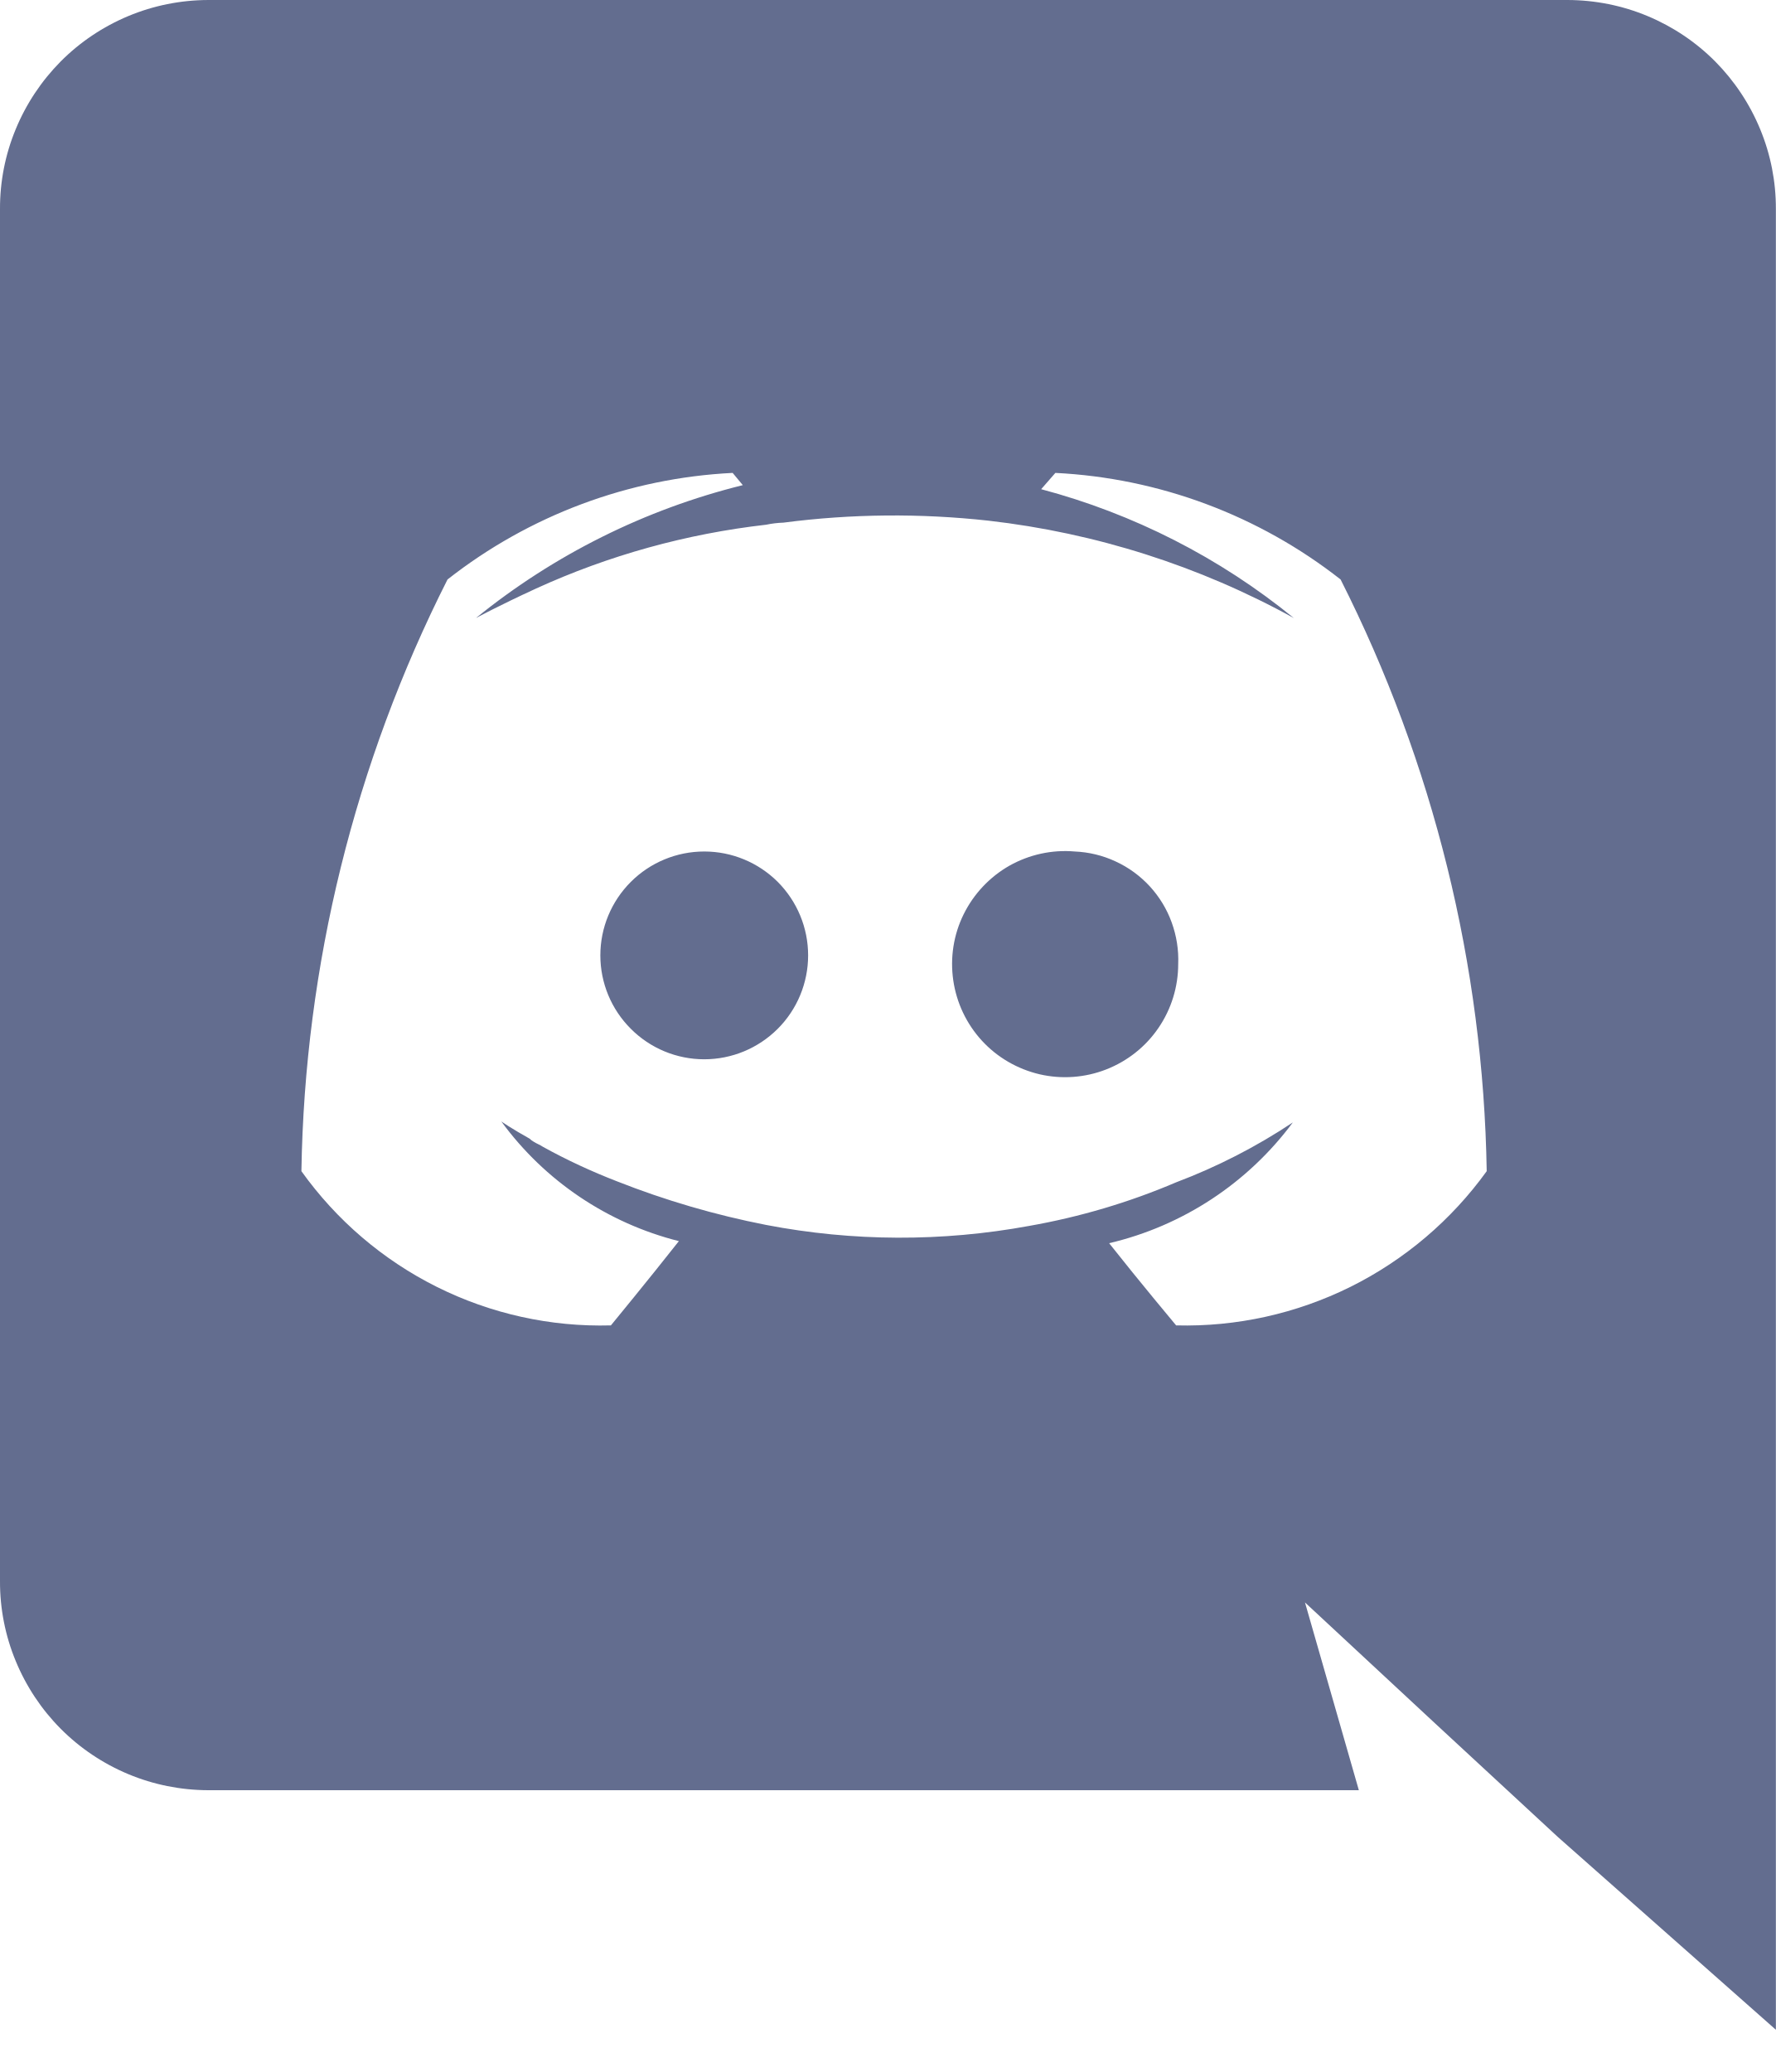
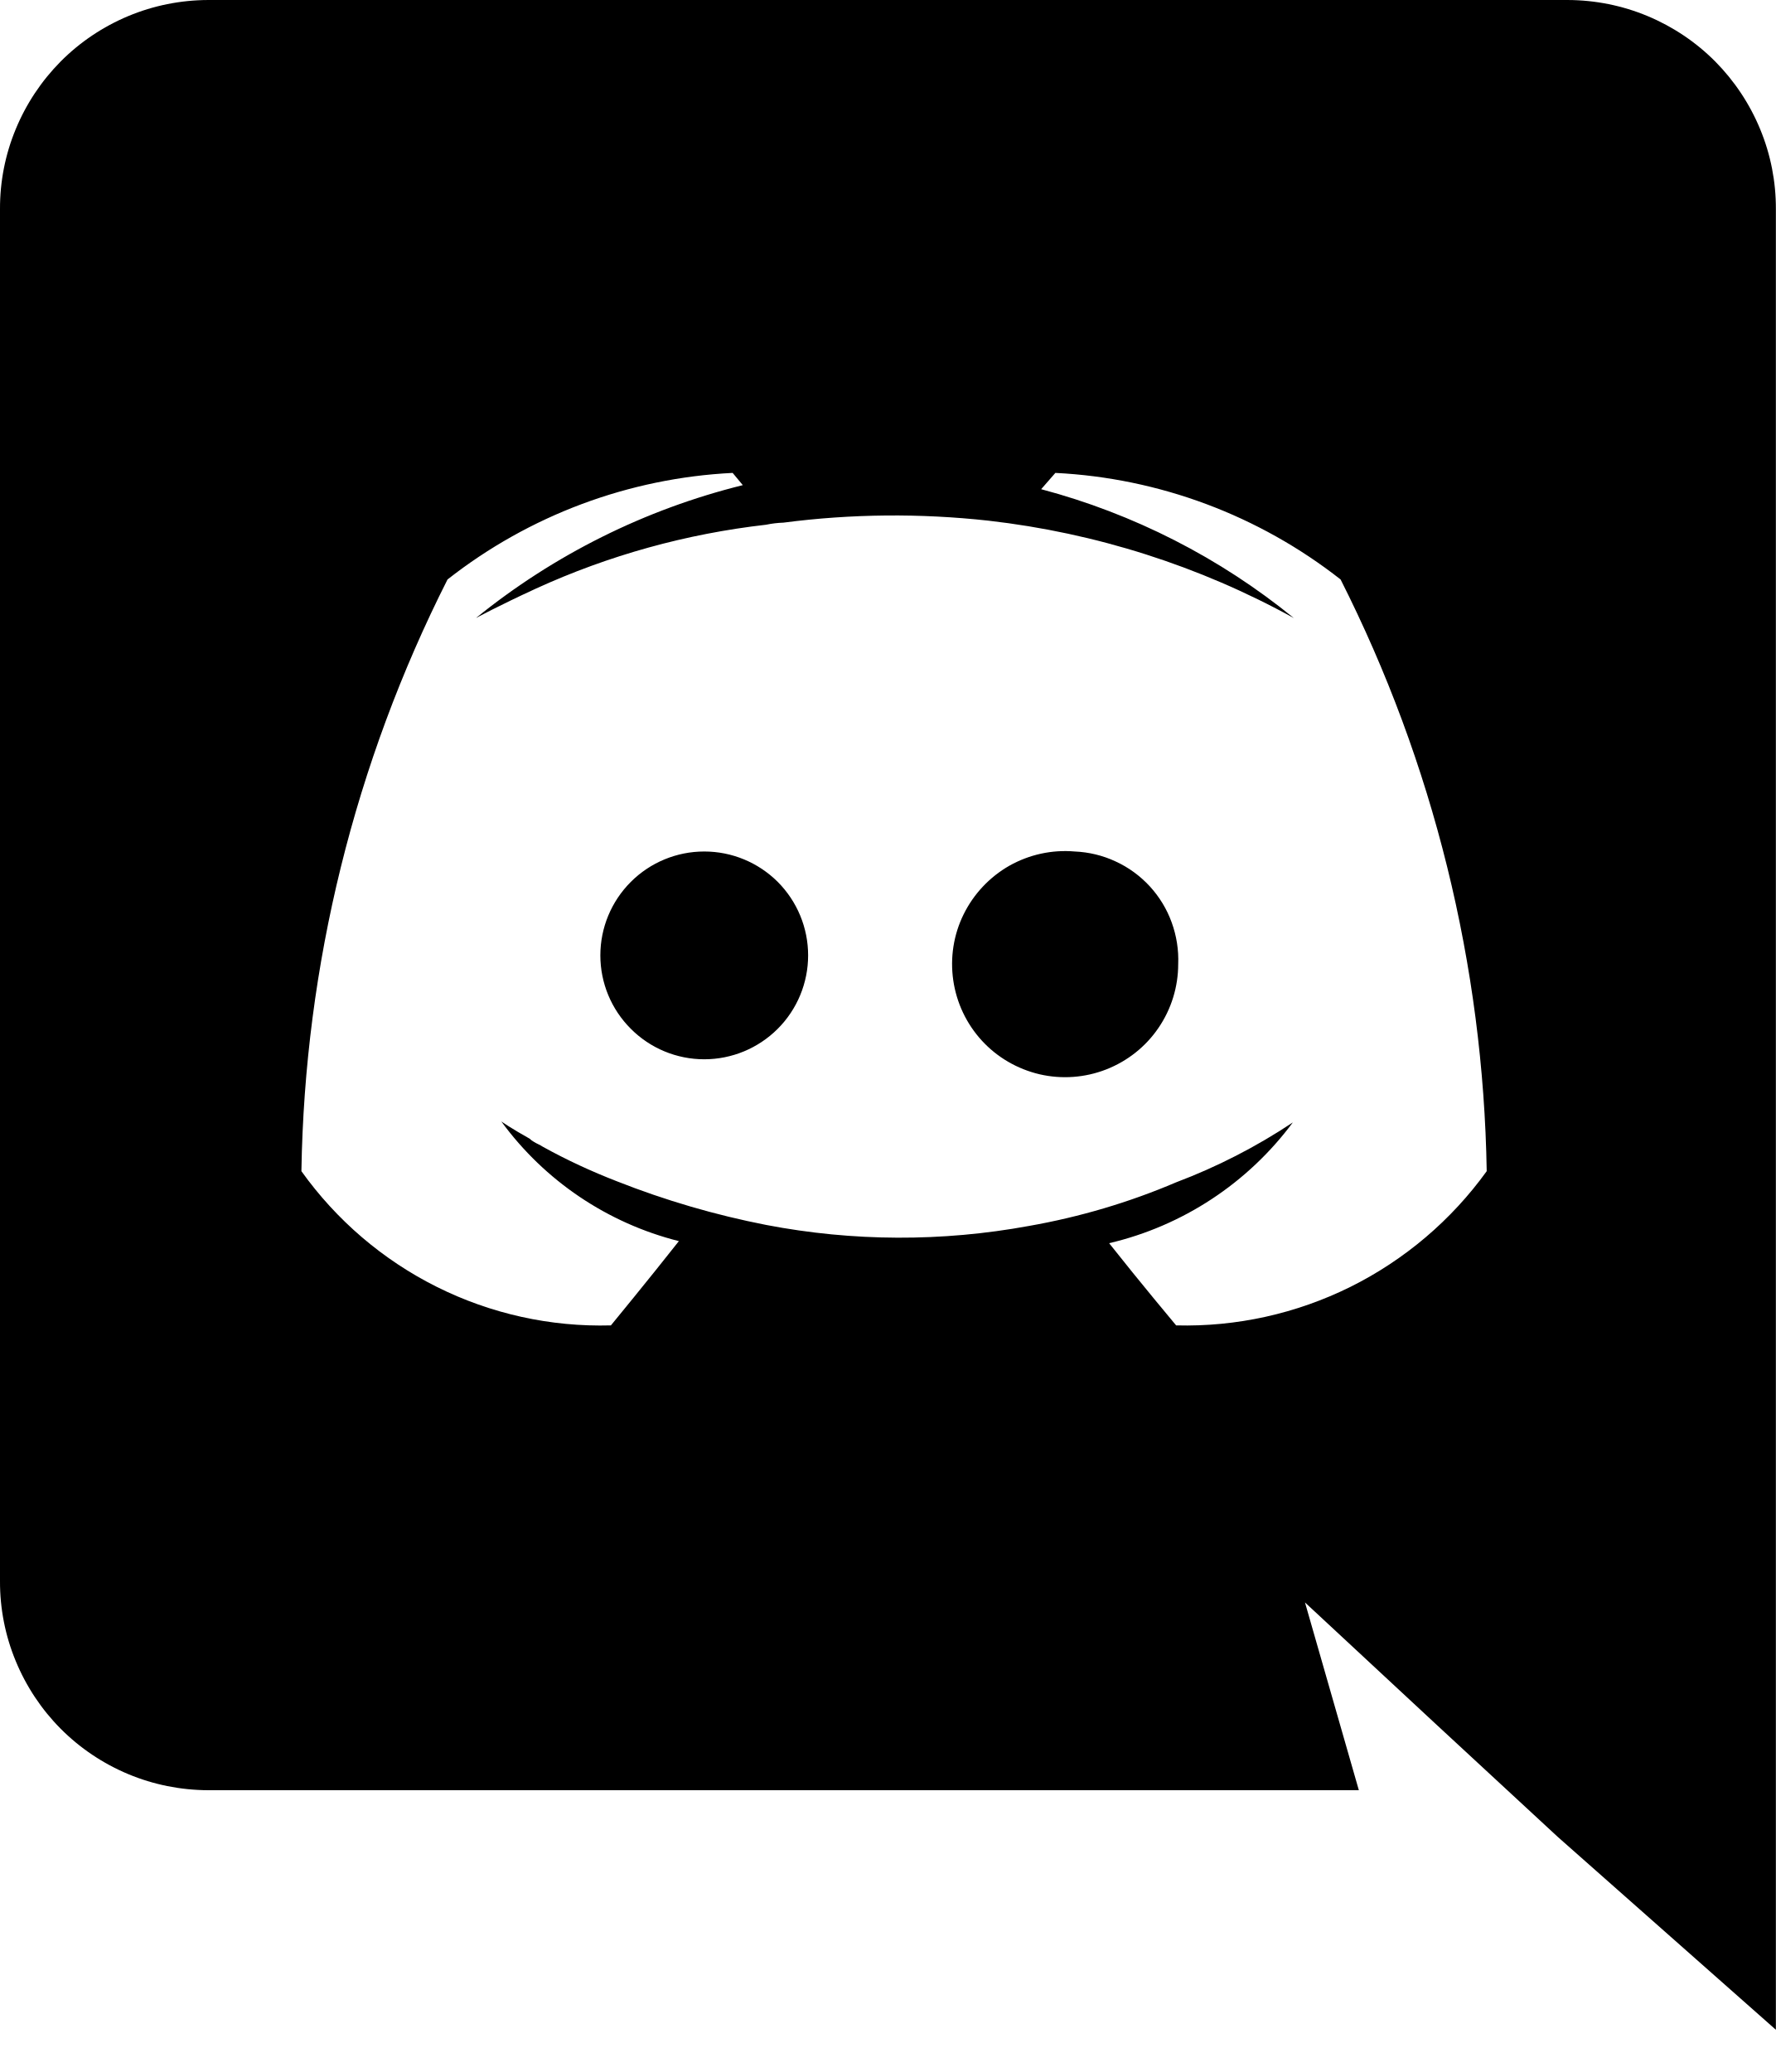
- <svg xmlns="http://www.w3.org/2000/svg" width="18" height="21" viewBox="0 0 18 21" fill="none">
-   <path d="M7.138 8.63H7.138C6.859 8.63 6.591 8.741 6.394 8.938C6.196 9.136 6.085 9.403 6.085 9.683C6.085 9.962 6.196 10.23 6.394 10.427C6.591 10.625 6.859 10.736 7.138 10.736C7.417 10.736 7.685 10.625 7.883 10.427C8.08 10.23 8.191 9.962 8.191 9.683C8.191 9.403 8.08 9.136 7.883 8.938C7.685 8.741 7.418 8.63 7.138 8.63ZM10.893 8.63C10.663 8.61 10.432 8.661 10.231 8.774C10.031 8.888 9.869 9.06 9.767 9.267C9.665 9.474 9.629 9.707 9.662 9.935C9.695 10.164 9.796 10.377 9.952 10.547C10.108 10.717 10.312 10.835 10.537 10.888C10.762 10.94 10.997 10.923 11.212 10.839C11.427 10.755 11.612 10.609 11.742 10.418C11.872 10.228 11.942 10.002 11.942 9.771C11.948 9.628 11.925 9.484 11.876 9.349C11.827 9.213 11.751 9.089 11.654 8.983C11.556 8.877 11.439 8.791 11.308 8.731C11.178 8.67 11.036 8.636 10.893 8.63ZM15.891 6.10352e-05H2.109C1.831 0.001 1.556 0.056 1.3 0.163C1.044 0.27 0.811 0.426 0.615 0.623C0.42 0.82 0.265 1.053 0.159 1.31C0.053 1.566 -0.001 1.841 6.51056e-06 2.119V16.025C-0.001 16.303 0.053 16.578 0.159 16.834C0.265 17.091 0.42 17.325 0.615 17.521C0.811 17.718 1.044 17.874 1.3 17.981C1.556 18.088 1.831 18.143 2.109 18.144H13.773L13.227 16.241L14.544 17.465L15.789 18.617L18 20.572V2.119C18.001 1.841 17.947 1.566 17.841 1.31C17.735 1.053 17.58 0.82 17.385 0.623C17.189 0.426 16.956 0.27 16.7 0.163C16.444 0.056 16.169 0.001 15.891 6.10352e-05ZM11.921 13.433V13.433C11.921 13.433 11.551 12.991 11.242 12.6C11.988 12.425 12.647 11.991 13.104 11.376C12.734 11.622 12.337 11.826 11.921 11.983C11.443 12.187 10.942 12.335 10.43 12.425C9.549 12.587 8.645 12.584 7.766 12.415C7.249 12.314 6.743 12.166 6.254 11.973C5.996 11.873 5.745 11.757 5.503 11.623C5.472 11.602 5.441 11.592 5.41 11.572C5.395 11.564 5.381 11.553 5.369 11.541C5.184 11.438 5.081 11.366 5.081 11.366C5.521 11.968 6.158 12.397 6.881 12.579C6.573 12.97 6.192 13.433 6.192 13.433C5.581 13.45 4.975 13.316 4.428 13.043C3.881 12.77 3.41 12.367 3.055 11.87C3.088 9.785 3.595 7.734 4.536 5.873C5.364 5.223 6.374 4.845 7.426 4.793L7.529 4.917C6.539 5.162 5.616 5.622 4.824 6.264C4.824 6.264 5.05 6.141 5.431 5.966C6.17 5.628 6.958 5.41 7.766 5.318C7.823 5.306 7.882 5.299 7.941 5.297C8.63 5.207 9.328 5.201 10.018 5.277C11.105 5.401 12.157 5.736 13.114 6.264C12.363 5.652 11.49 5.207 10.553 4.958L10.697 4.793C11.749 4.845 12.759 5.223 13.588 5.873C14.529 7.734 15.035 9.785 15.069 11.87C14.711 12.367 14.237 12.769 13.689 13.042C13.14 13.314 12.534 13.449 11.921 13.433Z" fill="#636D8F" />
+ <svg xmlns="http://www.w3.org/2000/svg" width="18" height="21" viewBox="0 0 18 21">
+   <path d="M7.138 8.63H7.138C6.859 8.63 6.591 8.741 6.394 8.938C6.196 9.136 6.085 9.403 6.085 9.683C6.085 9.962 6.196 10.23 6.394 10.427C6.591 10.625 6.859 10.736 7.138 10.736C7.417 10.736 7.685 10.625 7.883 10.427C8.08 10.23 8.191 9.962 8.191 9.683C8.191 9.403 8.08 9.136 7.883 8.938C7.685 8.741 7.418 8.63 7.138 8.63ZM10.893 8.63C10.663 8.61 10.432 8.661 10.231 8.774C10.031 8.888 9.869 9.06 9.767 9.267C9.665 9.474 9.629 9.707 9.662 9.935C9.695 10.164 9.796 10.377 9.952 10.547C10.108 10.717 10.312 10.835 10.537 10.888C10.762 10.94 10.997 10.923 11.212 10.839C11.427 10.755 11.612 10.609 11.742 10.418C11.872 10.228 11.942 10.002 11.942 9.771C11.948 9.628 11.925 9.484 11.876 9.349C11.827 9.213 11.751 9.089 11.654 8.983C11.556 8.877 11.439 8.791 11.308 8.731C11.178 8.67 11.036 8.636 10.893 8.63ZM15.891 6.10352e-05H2.109C1.831 0.001 1.556 0.056 1.3 0.163C1.044 0.27 0.811 0.426 0.615 0.623C0.42 0.82 0.265 1.053 0.159 1.31C0.053 1.566 -0.001 1.841 6.51056e-06 2.119V16.025C-0.001 16.303 0.053 16.578 0.159 16.834C0.265 17.091 0.42 17.325 0.615 17.521C0.811 17.718 1.044 17.874 1.3 17.981C1.556 18.088 1.831 18.143 2.109 18.144H13.773L13.227 16.241L14.544 17.465L15.789 18.617L18 20.572V2.119C18.001 1.841 17.947 1.566 17.841 1.31C17.735 1.053 17.58 0.82 17.385 0.623C17.189 0.426 16.956 0.27 16.7 0.163C16.444 0.056 16.169 0.001 15.891 6.10352e-05ZM11.921 13.433V13.433C11.921 13.433 11.551 12.991 11.242 12.6C11.988 12.425 12.647 11.991 13.104 11.376C12.734 11.622 12.337 11.826 11.921 11.983C11.443 12.187 10.942 12.335 10.43 12.425C9.549 12.587 8.645 12.584 7.766 12.415C7.249 12.314 6.743 12.166 6.254 11.973C5.996 11.873 5.745 11.757 5.503 11.623C5.472 11.602 5.441 11.592 5.41 11.572C5.395 11.564 5.381 11.553 5.369 11.541C5.184 11.438 5.081 11.366 5.081 11.366C5.521 11.968 6.158 12.397 6.881 12.579C6.573 12.97 6.192 13.433 6.192 13.433C5.581 13.45 4.975 13.316 4.428 13.043C3.881 12.77 3.41 12.367 3.055 11.87C3.088 9.785 3.595 7.734 4.536 5.873C5.364 5.223 6.374 4.845 7.426 4.793L7.529 4.917C6.539 5.162 5.616 5.622 4.824 6.264C4.824 6.264 5.05 6.141 5.431 5.966C6.17 5.628 6.958 5.41 7.766 5.318C7.823 5.306 7.882 5.299 7.941 5.297C8.63 5.207 9.328 5.201 10.018 5.277C11.105 5.401 12.157 5.736 13.114 6.264C12.363 5.652 11.49 5.207 10.553 4.958L10.697 4.793C11.749 4.845 12.759 5.223 13.588 5.873C14.529 7.734 15.035 9.785 15.069 11.87C14.711 12.367 14.237 12.769 13.689 13.042C13.14 13.314 12.534 13.449 11.921 13.433Z" />
</svg>
